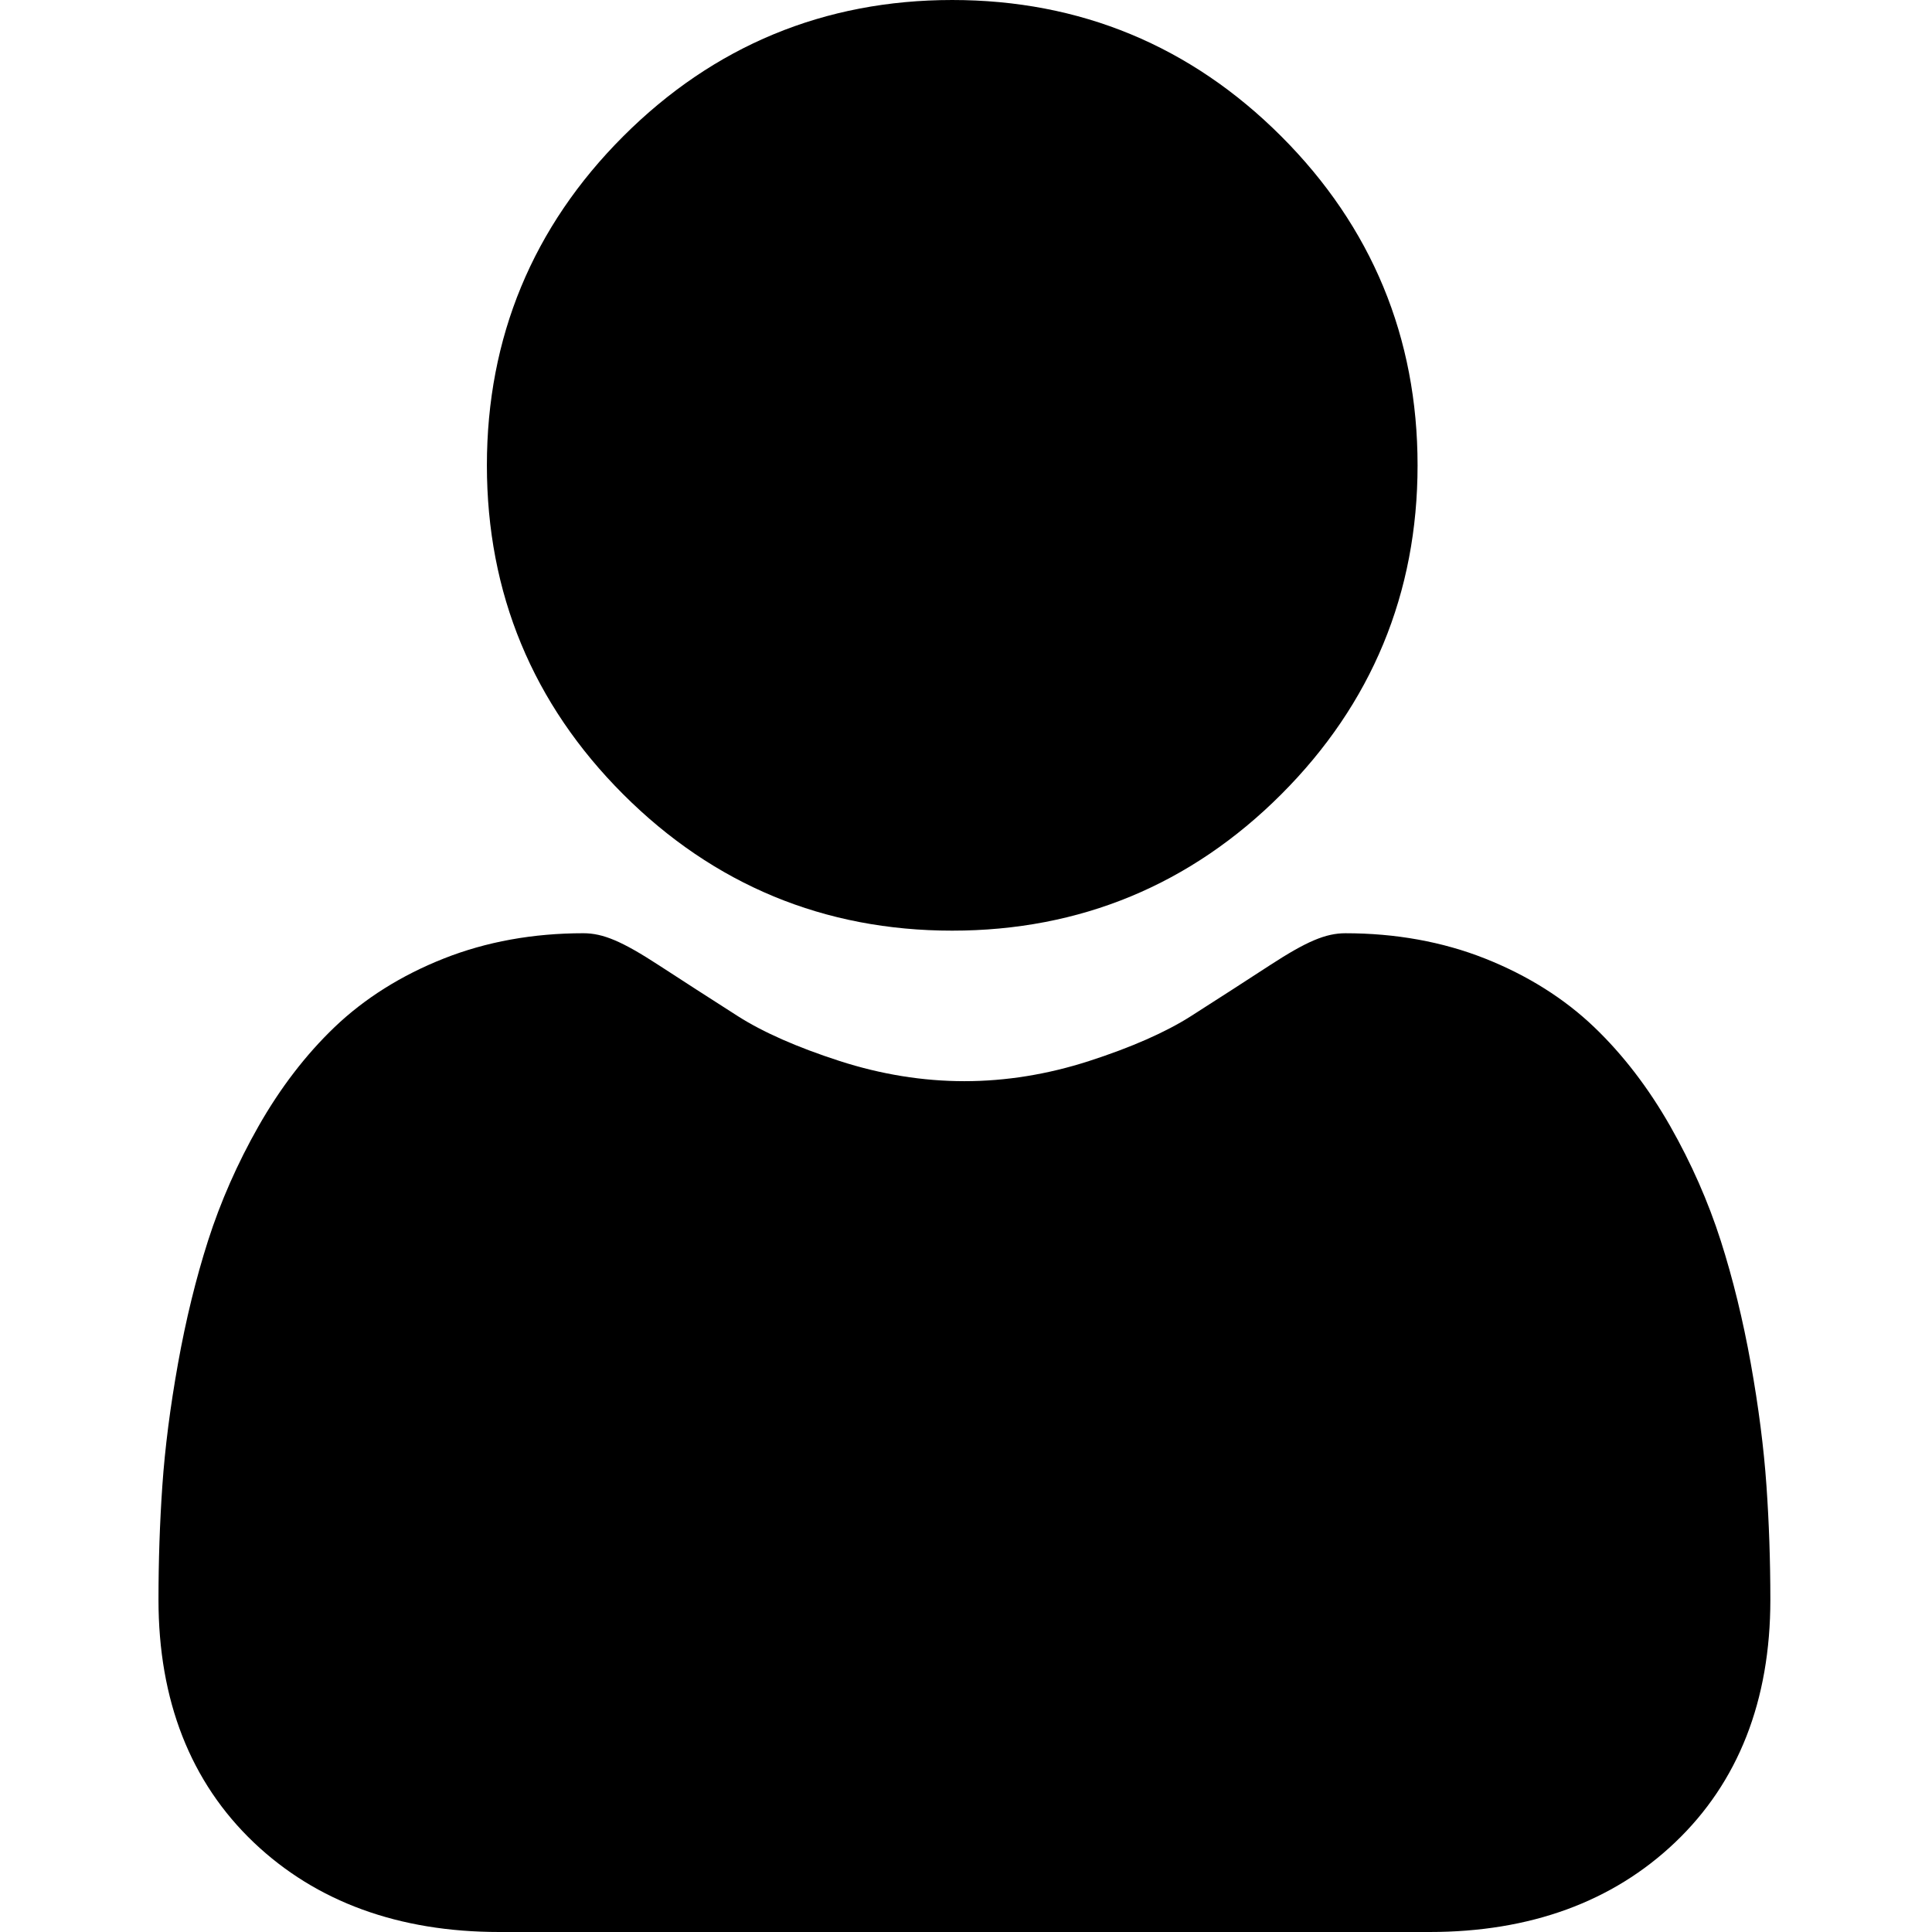
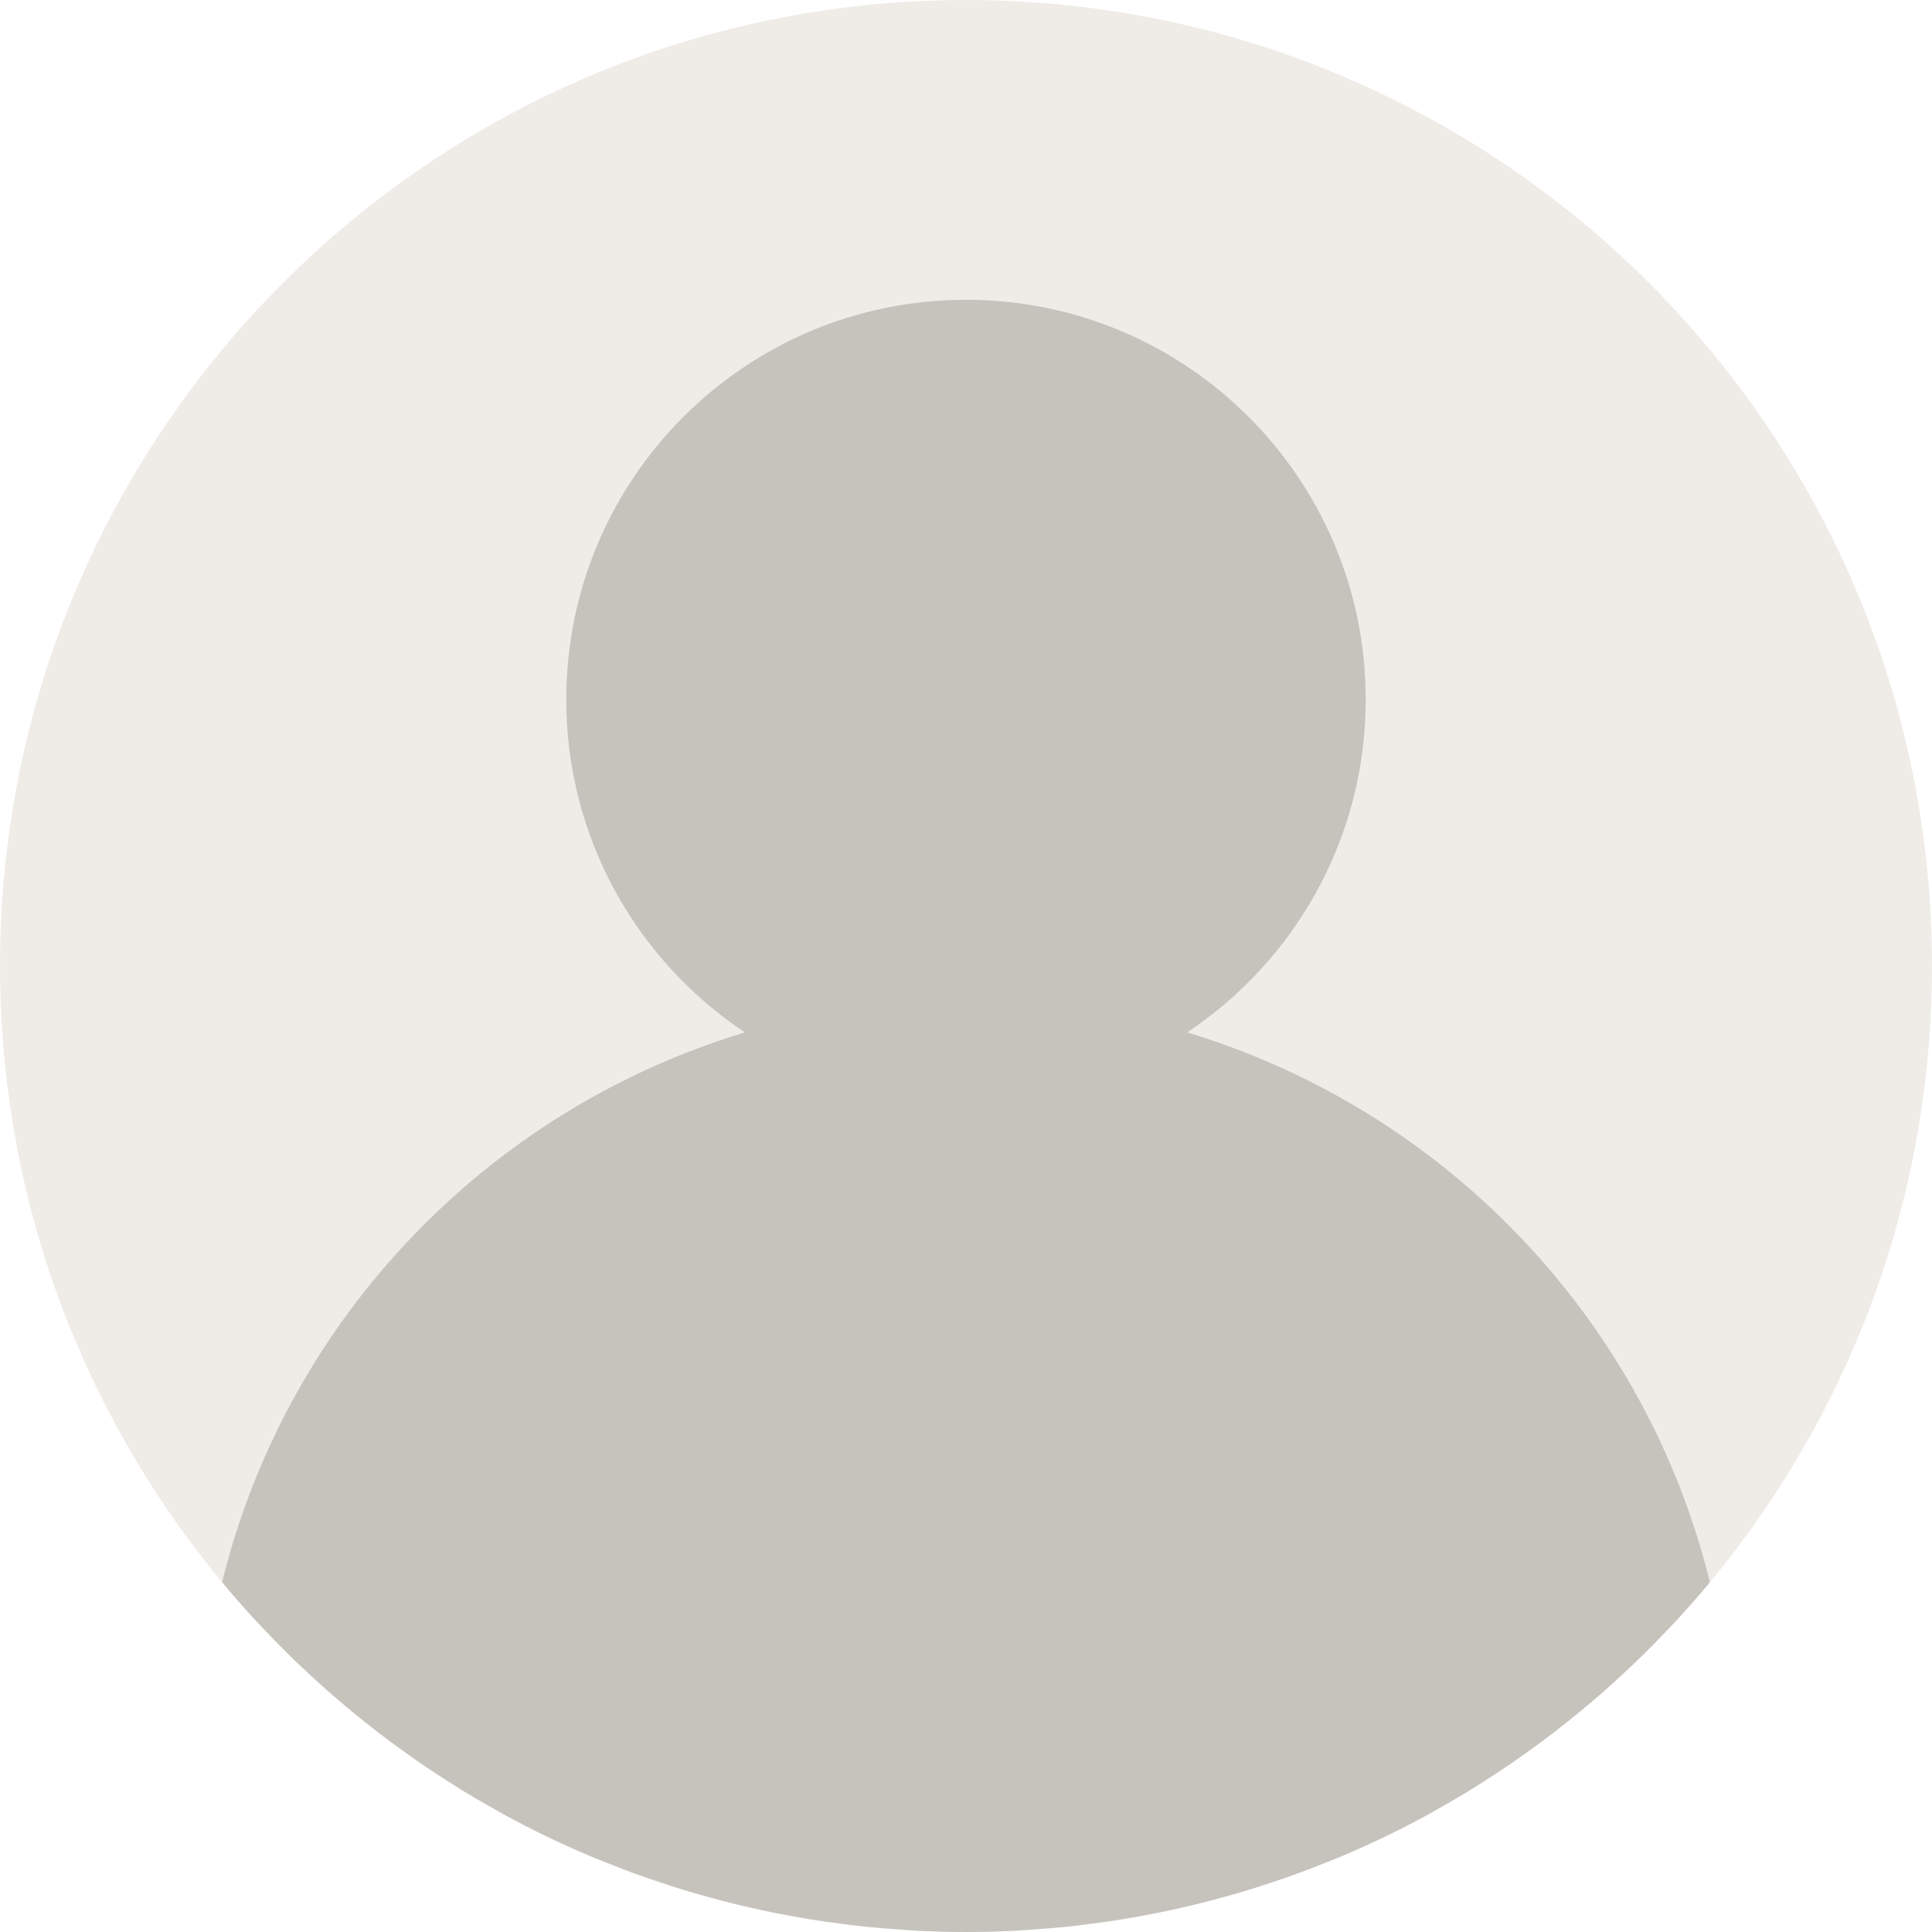
- <svg xmlns="http://www.w3.org/2000/svg" viewBox="-42 0 512 512.002">
-   <path d="m210.352 246.633c33.883 0 63.223-12.152 87.195-36.129 23.973-23.973 36.125-53.305 36.125-87.191 0-33.875-12.152-63.211-36.129-87.191-23.977-23.969-53.312-36.121-87.191-36.121-33.887 0-63.219 12.152-87.191 36.125s-36.129 53.309-36.129 87.188c0 33.887 12.156 63.223 36.133 87.195 23.977 23.969 53.312 36.125 87.188 36.125zm0 0" />
-   <path d="m426.129 393.703c-.691-9.977-2.09-20.859-4.148-32.352-2.078-11.578-4.754-22.523-7.957-32.527-3.309-10.34-7.809-20.551-13.371-30.336-5.773-10.156-12.555-19-20.164-26.277-7.957-7.613-17.699-13.734-28.965-18.199-11.227-4.441-23.668-6.691-36.977-6.691-5.227 0-10.281 2.145-20.043 8.5-6.008 3.918-13.035 8.449-20.879 13.461-6.707 4.273-15.793 8.277-27.016 11.902-10.949 3.543-22.066 5.34-33.039 5.34-10.973 0-22.086-1.797-33.047-5.34-11.211-3.621-20.297-7.625-26.996-11.898-7.77-4.965-14.801-9.496-20.898-13.469-9.75-6.355-14.809-8.5-20.035-8.5-13.312 0-25.75 2.254-36.973 6.699-11.258 4.457-21.004 10.578-28.969 18.199-7.605 7.281-14.391 16.121-20.156 26.273-5.559 9.785-10.059 19.992-13.371 30.34-3.199 10.004-5.875 20.945-7.953 32.523-2.059 11.477-3.457 22.363-4.148 32.363-.68 9.797-1.023 19.965-1.023 30.234 0 26.727 8.496 48.363 25.25 64.32 16.547 15.746 38.441 23.734 65.066 23.734h246.531c26.625 0 48.512-7.984 65.062-23.734 16.758-15.945 25.254-37.586 25.254-64.324-.004-10.316-.352-20.492-1.035-30.242zm0 0" />
+ <svg xmlns="http://www.w3.org/2000/svg" version="1.1" id="Capa_1" x="0px" y="0px" viewBox="0 0 464 464" style="enable-background:new 0 0 464 464;" xml:space="preserve">
+   <g>
+     <path style="fill:#F9EDE0;" d="M305.872,451.92c-2.416,0.816-4.848,1.608-7.296,2.336   C301.032,453.52,303.456,452.728,305.872,451.92z" />
+     <path style="fill:#F9EDE0;" d="M317.992,447.472c-2.608,1.04-5.216,2.064-7.872,3.008   C312.776,449.528,315.392,448.512,317.992,447.472z" />
+   </g>
+   <circle style="fill:#EFECE8;" cx="232" cy="232" r="232" />
+   <g>
+     <path style="fill:#F9EDE0;" d="M293.896,455.584c-2.368,0.656-4.752,1.28-7.16,1.864   C289.144,456.864,291.528,456.24,293.896,455.584z" />
+     <path style="fill:#F9EDE0;" d="M215.192,463.328c-2.832-0.2-5.656-0.416-8.448-0.72   C209.544,462.912,212.368,463.128,215.192,463.328z" />
+     <path style="fill:#F9EDE0;" d="M177.256,457.44c-2.4-0.584-4.784-1.208-7.16-1.864C172.472,456.24,174.856,456.864,177.256,457.44z   " />
+     <path style="fill:#F9EDE0;" d="M201.944,462c-2.536-0.328-5.064-0.672-7.576-1.08C196.872,461.328,199.408,461.664,201.944,462z" />
+     <path style="fill:#F9EDE0;" d="M232,464c-4.272,0-8.504-0.136-12.72-0.36C223.496,463.864,227.728,464,232,464z" />
+     <path style="fill:#F9EDE0;" d="M189.416,460.032c-2.432-0.448-4.856-0.928-7.256-1.456   C184.56,459.104,186.984,459.584,189.416,460.032z" />
+     <path style="fill:#F9EDE0;" d="M142.608,446.128c-3.608-1.512-7.176-3.096-10.688-4.776   C135.44,443.032,139.008,444.624,142.608,446.128z" />
+     <path style="fill:#F9EDE0;" d="M153.872,450.48c-2.648-0.952-5.264-1.968-7.872-3.008   C148.608,448.512,151.224,449.528,153.872,450.48z" />
+     <path style="fill:#F9EDE0;" d="M244.72,463.64c-4.216,0.224-8.448,0.36-12.72,0.36C236.272,464,240.504,463.864,244.72,463.64z" />
+     <path style="fill:#F9EDE0;" d="M257.256,462.608c-2.8,0.304-5.624,0.52-8.448,0.72   C251.632,463.128,254.456,462.912,257.256,462.608z" />
+     <path style="fill:#F9EDE0;" d="M281.848,458.576c-2.408,0.528-4.824,1.008-7.256,1.456   C277.016,459.584,279.44,459.104,281.848,458.576z" />
+     <path style="fill:#F9EDE0;" d="M269.64,460.912c-2.512,0.408-5.04,0.752-7.576,1.08   C264.592,461.664,267.128,461.328,269.64,460.912z" />
+     <path style="fill:#F9EDE0;" d="M332.032,441.368c-3.496,1.672-7.048,3.256-10.64,4.76   C324.984,444.624,328.536,443.048,332.032,441.368z" />
+     <path style="fill:#F9EDE0;" d="M165.424,454.256c-2.456-0.736-4.88-1.528-7.296-2.336   C160.544,452.728,162.968,453.52,165.424,454.256z" />
+     <path style="fill:#F9EDE0;" d="M321.392,446.128c-1.12,0.472-2.264,0.888-3.392,1.336   C319.12,447.016,320.264,446.6,321.392,446.128z" />
+     <path style="fill:#F9EDE0;" d="M332.352,441.224c-0.104,0.048-0.216,0.096-0.32,0.144   C332.136,441.32,332.248,441.28,332.352,441.224z" />
+     <path style="fill:#F9EDE0;" d="M182.152,458.576c-1.64-0.36-3.272-0.736-4.896-1.128   C178.88,457.84,180.512,458.216,182.152,458.576z" />
+     <path style="fill:#F9EDE0;" d="M194.36,460.912c-1.656-0.272-3.304-0.576-4.952-0.88   C191.064,460.336,192.704,460.648,194.36,460.912z" />
+     <path style="fill:#F9EDE0;" d="M219.28,463.64c-1.368-0.072-2.728-0.216-4.088-0.312C216.56,463.424,217.912,463.568,219.28,463.64   z" />
+     <path style="fill:#F9EDE0;" d="M206.744,462.608c-1.608-0.176-3.2-0.4-4.8-0.608C203.544,462.208,205.136,462.432,206.744,462.608z   " />
+     <path style="fill:#F9EDE0;" d="M131.928,441.352c-0.088-0.04-0.184-0.08-0.272-0.12   C131.744,441.272,131.84,441.312,131.928,441.352z" />
+     <path style="fill:#F9EDE0;" d="M248.808,463.328c-1.368,0.096-2.72,0.24-4.088,0.312   C246.088,463.568,247.44,463.424,248.808,463.328z" />
+     <path style="fill:#F9EDE0;" d="M298.576,454.256c-1.552,0.464-3.112,0.896-4.68,1.328   C295.464,455.152,297.024,454.72,298.576,454.256z" />
+     <path style="fill:#F9EDE0;" d="M310.128,450.48c-1.408,0.504-2.832,0.96-4.248,1.44C307.296,451.44,308.72,450.984,310.128,450.48z   " />
+     <path style="fill:#F9EDE0;" d="M146.008,447.472c-1.128-0.448-2.272-0.872-3.392-1.336   C143.736,446.6,144.88,447.016,146.008,447.472z" />
+     <path style="fill:#F9EDE0;" d="M158.128,451.92c-1.416-0.48-2.848-0.936-4.248-1.44C155.28,450.984,156.704,451.44,158.128,451.92z   " />
+     <path style="fill:#F9EDE0;" d="M262.056,462c-1.6,0.208-3.192,0.44-4.8,0.608C258.864,462.432,260.456,462.208,262.056,462z" />
+     <path style="fill:#F9EDE0;" d="M286.744,457.44c-1.624,0.392-3.256,0.768-4.896,1.128   C283.488,458.216,285.12,457.84,286.744,457.44z" />
+     <path style="fill:#F9EDE0;" d="M274.584,460.032c-1.648,0.304-3.288,0.616-4.952,0.88   C271.296,460.648,272.936,460.336,274.584,460.032z" />
+     <path style="fill:#F9EDE0;" d="M170.104,455.584c-1.56-0.432-3.128-0.864-4.68-1.328   C166.976,454.72,168.536,455.152,170.104,455.584z" />
+   </g>
+   <path style="fill:#C6C3BD;" d="M285.104,247.952C310.952,230.744,328,201.376,328,168c0-53.016-42.984-96-96-96s-96,42.984-96,96  c0,33.376,17.048,62.744,42.896,79.952c0,0,0.008,0.008,0.016,0.008c-0.008,0-0.008-0.008-0.008-0.008  c-61.872,18.648-110.048,68.864-125.56,132.04L53.352,380c2.528,3.048,5.152,6.024,7.832,8.944c0.648,0.712,1.328,1.392,1.992,2.088  c2.064,2.192,4.152,4.352,6.296,6.464c0.888,0.872,1.792,1.712,2.696,2.568c1.984,1.888,3.992,3.752,6.04,5.568  c1.016,0.896,2.048,1.784,3.072,2.664c2.008,1.72,4.04,3.408,6.112,5.056c1.088,0.872,2.184,1.728,3.28,2.584  c2.096,1.616,4.224,3.184,6.376,4.72c1.112,0.792,2.208,1.6,3.336,2.376c2.272,1.568,4.584,3.072,6.912,4.56  c1.048,0.664,2.072,1.352,3.128,2.008c2.688,1.656,5.424,3.24,8.184,4.792c0.728,0.408,1.44,0.848,2.176,1.248  c3.568,1.952,7.192,3.824,10.872,5.592c0.088,0.04,0.184,0.08,0.272,0.12c3.512,1.68,7.08,3.272,10.688,4.776  c1.12,0.472,2.264,0.888,3.392,1.336c2.608,1.04,5.216,2.064,7.872,3.008c1.408,0.504,2.832,0.96,4.248,1.44  c2.416,0.816,4.848,1.608,7.296,2.336c1.552,0.464,3.112,0.896,4.68,1.328c2.368,0.656,4.752,1.28,7.16,1.864  c1.624,0.392,3.256,0.768,4.896,1.128c2.408,0.528,4.824,1.008,7.256,1.456c1.648,0.304,3.288,0.616,4.952,0.88  c2.512,0.408,5.04,0.752,7.576,1.08c1.6,0.208,3.192,0.44,4.8,0.608c2.8,0.304,5.624,0.52,8.448,0.72  c1.368,0.096,2.72,0.24,4.088,0.312c4.216,0.24,8.448,0.376,12.72,0.376s8.504-0.136,12.72-0.36  c1.368-0.072,2.728-0.216,4.088-0.312c2.832-0.2,5.656-0.416,8.448-0.72c1.608-0.176,3.2-0.4,4.8-0.608  c2.536-0.328,5.064-0.672,7.576-1.08c1.656-0.272,3.304-0.576,4.952-0.88c2.432-0.448,4.856-0.928,7.256-1.456  c1.64-0.36,3.272-0.736,4.896-1.128c2.4-0.584,4.784-1.208,7.16-1.864c1.56-0.432,3.128-0.864,4.68-1.328  c2.456-0.736,4.88-1.528,7.296-2.336c1.416-0.48,2.848-0.936,4.248-1.44c2.648-0.952,5.264-1.968,7.872-3.008  c1.128-0.448,2.272-0.872,3.392-1.336c3.592-1.504,7.144-3.08,10.64-4.76c0.104-0.048,0.216-0.096,0.32-0.144  c3.68-1.768,7.304-3.64,10.872-5.592c0.736-0.4,1.448-0.84,2.176-1.248c2.76-1.552,5.496-3.136,8.184-4.792  c1.056-0.648,2.088-1.336,3.128-2.008c2.328-1.488,4.64-3,6.912-4.56c1.12-0.776,2.224-1.576,3.336-2.376  c2.152-1.544,4.28-3.112,6.376-4.72c1.104-0.848,2.192-1.712,3.28-2.584c2.064-1.648,4.104-3.336,6.112-5.056  c1.032-0.88,2.064-1.768,3.072-2.664c2.048-1.816,4.056-3.68,6.04-5.568c0.896-0.856,1.808-1.704,2.696-2.568  c2.144-2.112,4.24-4.272,6.296-6.464c0.656-0.704,1.336-1.384,1.992-2.088c2.68-2.92,5.304-5.896,7.832-8.944l0.008-0.008  C395.152,316.816,346.976,266.6,285.104,247.952z" />
+   <g>
+ </g>
+   <g>
+ </g>
+   <g>
+ </g>
+   <g>
+ </g>
+   <g>
+ </g>
+   <g>
+ </g>
+   <g>
+ </g>
+   <g>
+ </g>
+   <g>
+ </g>
+   <g>
+ </g>
+   <g>
+ </g>
+   <g>
+ </g>
+   <g>
+ </g>
+   <g>
+ </g>
+   <g>
+ </g>
</svg>
